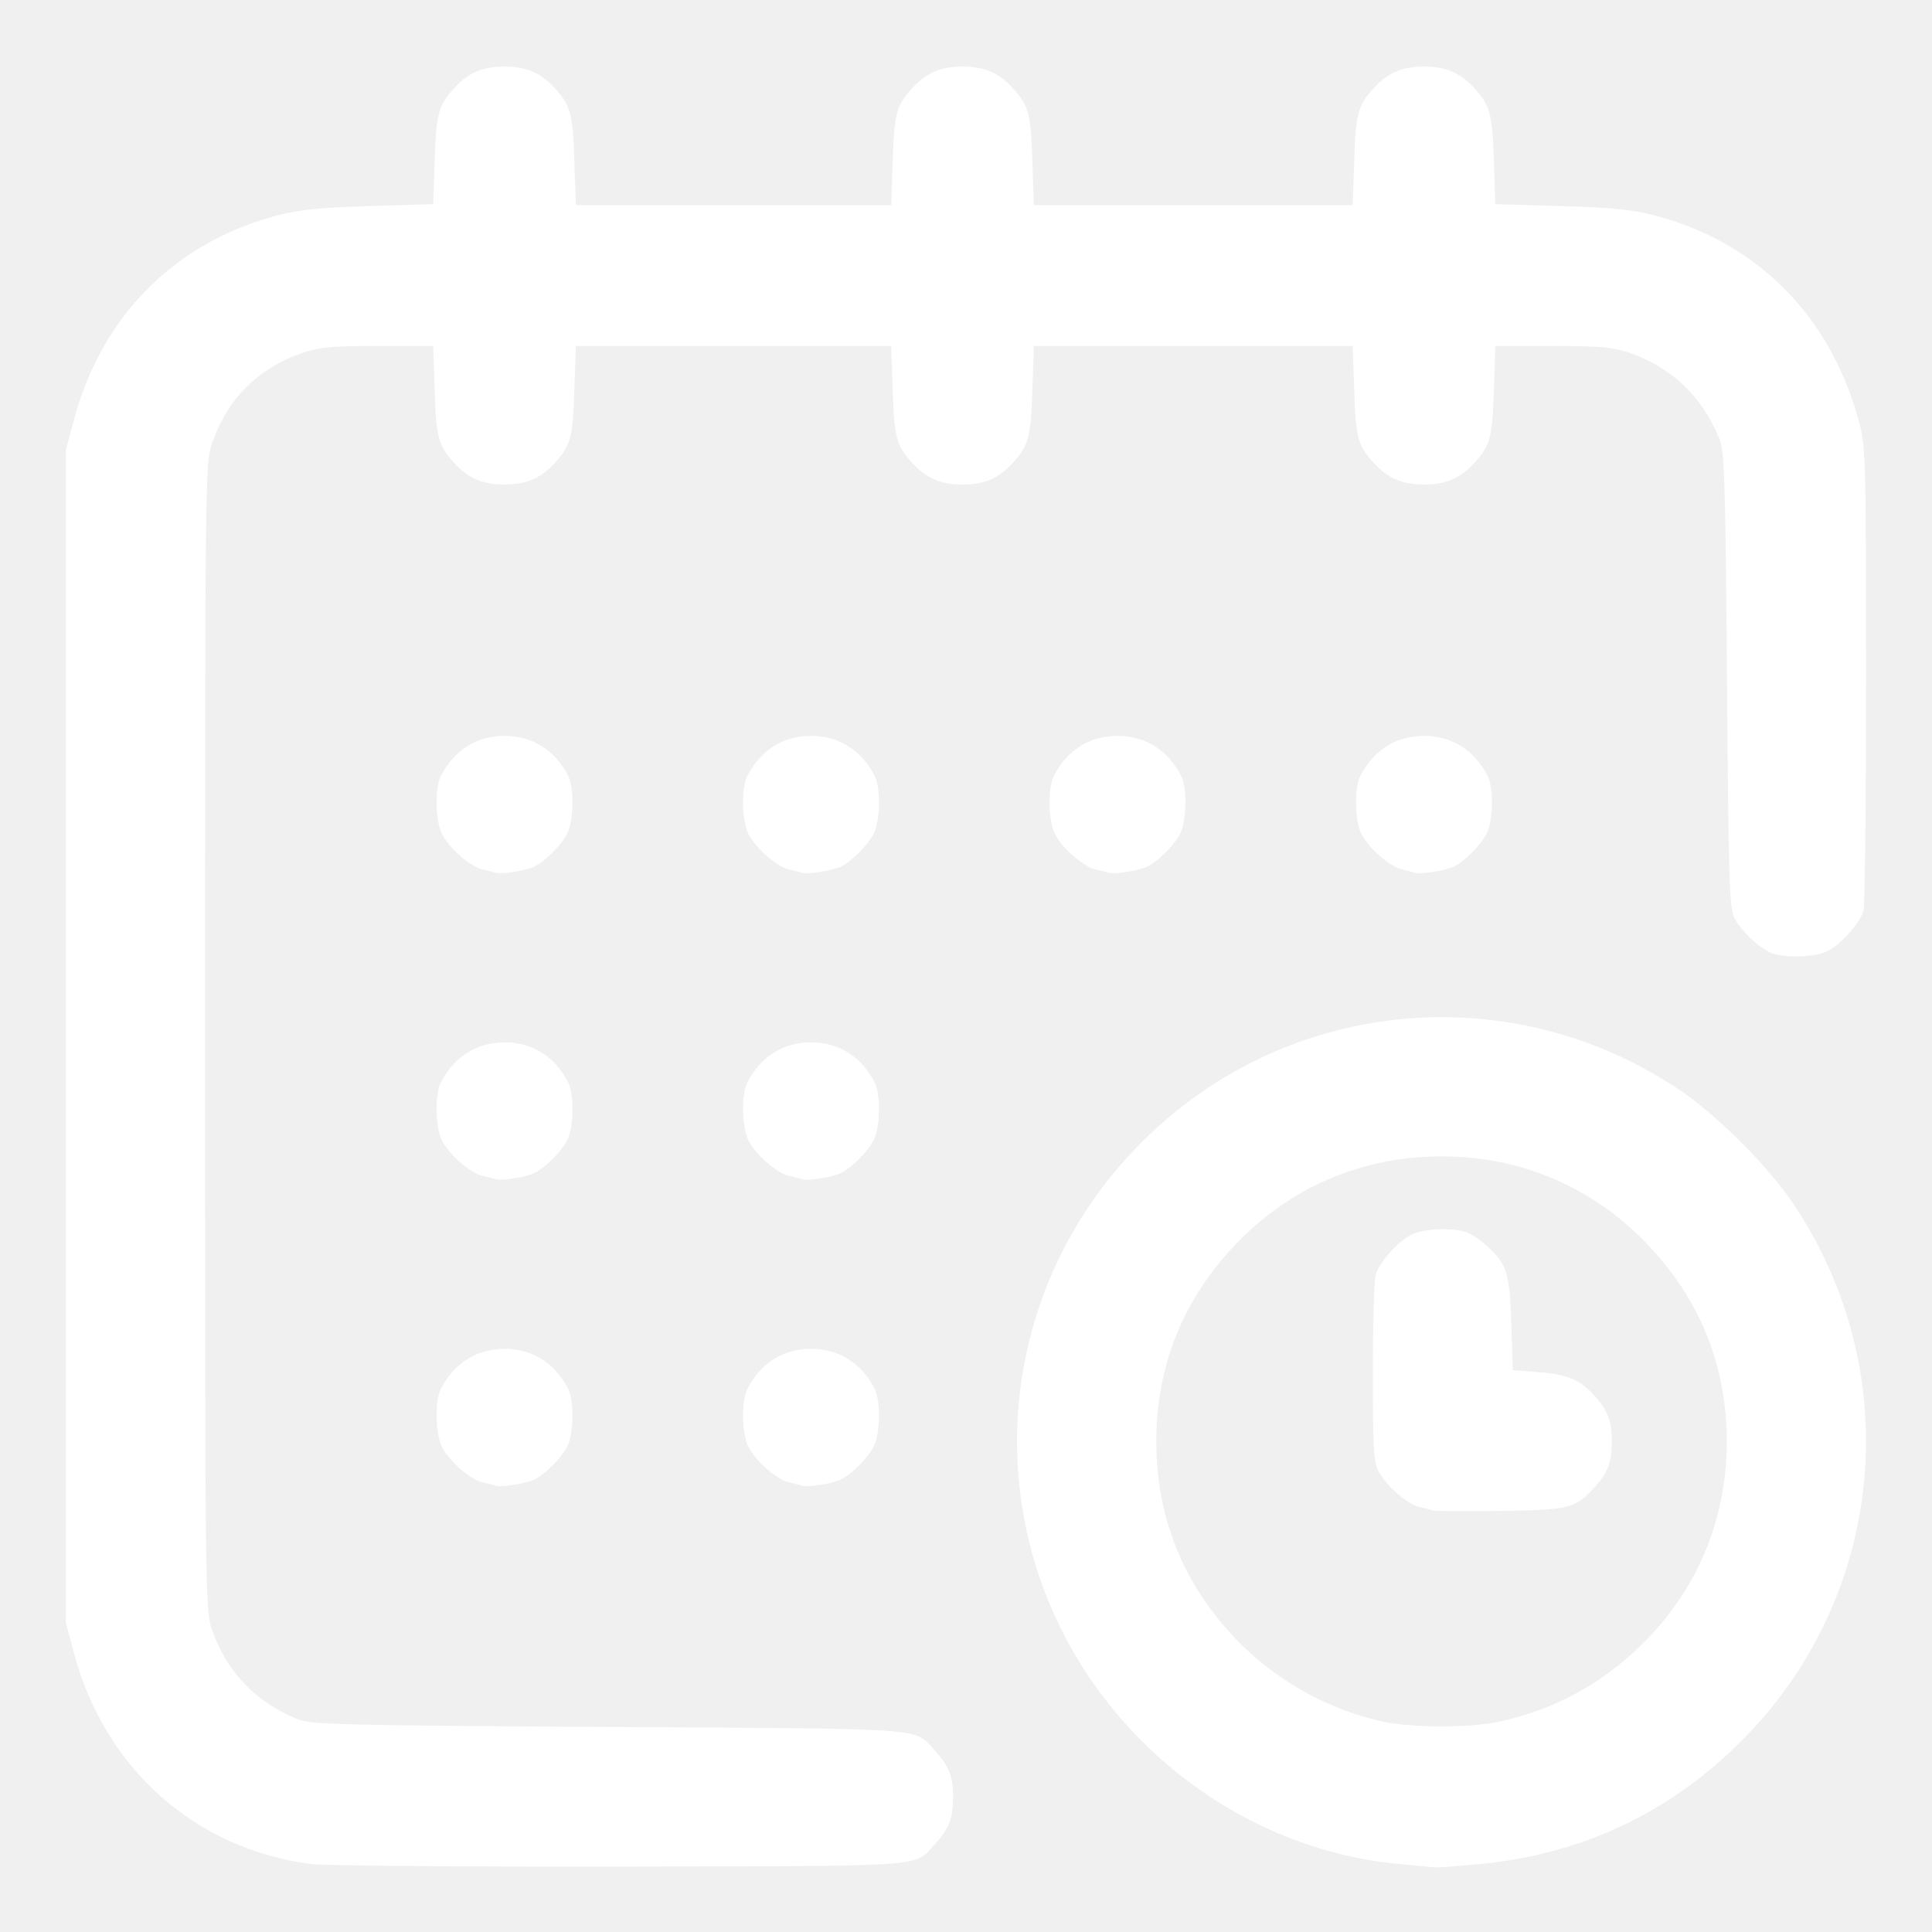
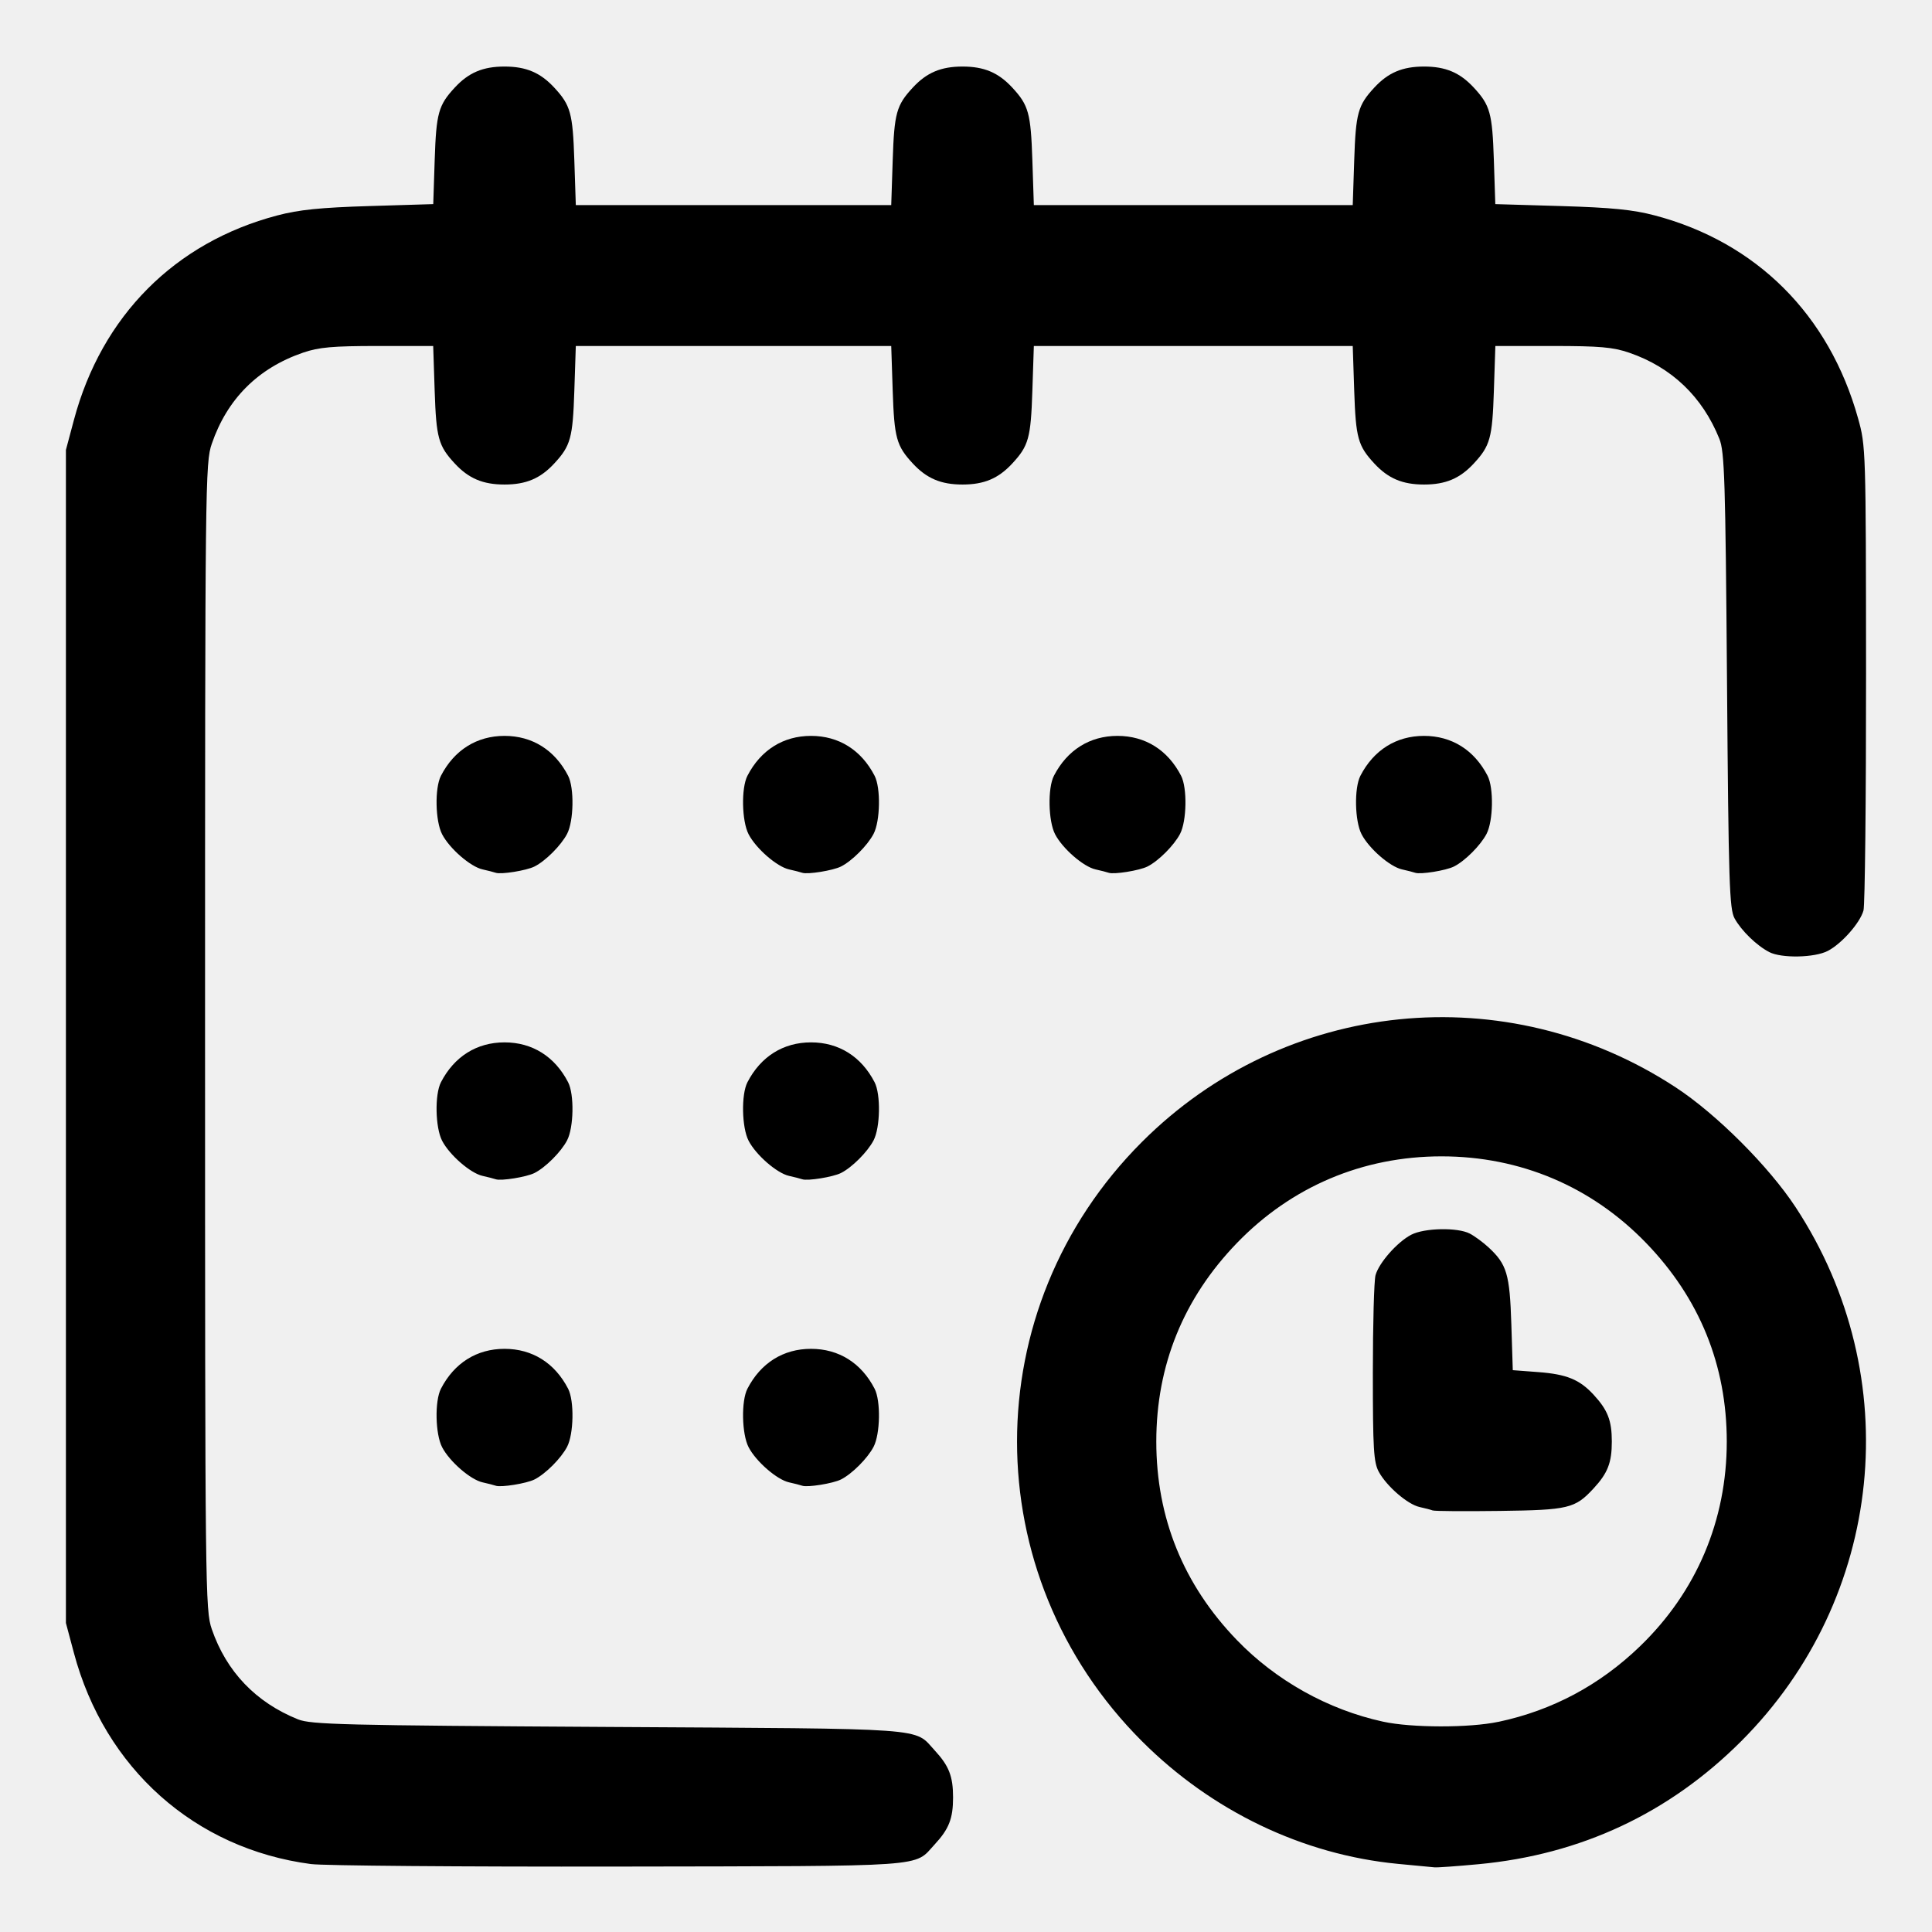
<svg xmlns="http://www.w3.org/2000/svg" width="100%" height="100%" viewBox="0 0 67.733 67.733" version="1.1" id="date">
-   <path style="fill:#ffffff;" d="M 10.902,65.351 C 6.832,64.816 3.67,61.999 2.59,57.946 L 2.311,56.9 V 36.337 15.773 L 2.59,14.728 C 3.562,11.08 6.128,8.499 9.721,7.553 10.477,7.353 11.236,7.276 12.949,7.224 l 2.24,-0.068 0.051,-1.558 c 0.054,-1.631 0.131,-1.909 0.702,-2.526 0.487,-0.527 0.989,-0.739 1.745,-0.739 0.756,0 1.257,0.212 1.745,0.739 0.572,0.618 0.648,0.894 0.703,2.543 l 0.052,1.575 h 5.529 5.529 l 0.052,-1.575 c 0.054,-1.649 0.13,-1.925 0.703,-2.543 0.487,-0.527 0.989,-0.739 1.745,-0.739 0.756,0 1.257,0.212 1.745,0.739 0.572,0.618 0.648,0.894 0.703,2.543 l 0.052,1.575 h 5.59 5.59 l 0.052,-1.575 c 0.054,-1.649 0.13,-1.925 0.703,-2.543 0.487,-0.527 0.989,-0.739 1.745,-0.739 0.756,0 1.257,0.212 1.745,0.739 0.571,0.617 0.648,0.895 0.702,2.526 l 0.051,1.558 2.302,0.068 c 1.782,0.053 2.525,0.127 3.29,0.329 3.565,0.941 6.11,3.48 7.125,7.11 0.273,0.976 0.276,1.089 0.281,8.954 0.002,4.381 -0.038,8.118 -0.09,8.303 -0.122,0.438 -0.765,1.165 -1.252,1.418 -0.462,0.24 -1.621,0.263 -2.051,0.041 -0.44,-0.227 -0.976,-0.747 -1.215,-1.179 -0.183,-0.331 -0.212,-1.219 -0.267,-8.337 -0.055,-7.04 -0.086,-8.025 -0.267,-8.477 -0.593,-1.476 -1.672,-2.508 -3.16,-3.02 -0.566,-0.195 -1.039,-0.236 -2.69,-0.236 h -2.004 l -0.052,1.575 c -0.054,1.649 -0.13,1.925 -0.703,2.543 -0.487,0.527 -0.989,0.739 -1.745,0.739 -0.756,0 -1.257,-0.212 -1.745,-0.739 -0.572,-0.618 -0.648,-0.894 -0.703,-2.543 l -0.052,-1.575 h -5.59 -5.59 l -0.052,1.575 c -0.054,1.649 -0.13,1.925 -0.703,2.543 -0.487,0.527 -0.989,0.739 -1.745,0.739 -0.756,0 -1.257,-0.212 -1.745,-0.739 -0.572,-0.618 -0.648,-0.894 -0.703,-2.543 l -0.052,-1.575 h -5.529 -5.529 l -0.052,1.575 c -0.054,1.649 -0.13,1.925 -0.703,2.543 -0.487,0.527 -0.989,0.739 -1.745,0.739 -0.756,0 -1.257,-0.212 -1.745,-0.739 -0.572,-0.618 -0.648,-0.894 -0.703,-2.543 l -0.052,-1.575 h -1.942 c -1.585,0 -2.067,0.043 -2.623,0.234 -1.577,0.543 -2.656,1.62 -3.197,3.194 -0.229,0.665 -0.236,1.316 -0.236,20.779 0,19.463 0.007,20.114 0.236,20.779 0.512,1.487 1.542,2.565 3.02,3.161 0.458,0.184 1.584,0.212 10.885,0.267 11.413,0.068 10.694,0.016 11.44,0.823 0.499,0.54 0.643,0.907 0.643,1.647 0,0.74 -0.143,1.108 -0.643,1.647 -0.748,0.808 -0.052,0.759 -11.069,0.778 -5.502,0.009 -10.362,-0.03 -10.799,-0.088 z m 38.104,-0.007 c -3.33,-0.32 -6.52,-1.849 -8.971,-4.3 -5.839,-5.839 -5.839,-15.17 0,-21.009 5.017,-5.017 12.777,-5.808 18.718,-1.91 1.432,0.94 3.261,2.769 4.201,4.201 3.899,5.94 3.107,13.701 -1.91,18.718 -2.527,2.527 -5.623,3.977 -9.208,4.312 -0.747,0.07 -1.442,0.12 -1.544,0.11 -0.102,-0.009 -0.681,-0.064 -1.287,-0.122 z m 3.528,-4.979 c 1.89,-0.401 3.554,-1.289 4.963,-2.65 1.982,-1.913 3.041,-4.414 3.041,-7.176 0,-2.674 -0.952,-5.019 -2.824,-6.958 -1.913,-1.982 -4.414,-3.041 -7.176,-3.041 -2.762,0 -5.263,1.06 -7.176,3.041 -1.872,1.939 -2.824,4.284 -2.824,6.958 0,2.674 0.952,5.019 2.824,6.958 1.374,1.424 3.201,2.443 5.126,2.862 1.003,0.218 3.027,0.221 4.045,0.005 z m -2.304,-7.41 c -0.068,-0.026 -0.275,-0.081 -0.461,-0.121 -0.419,-0.092 -1.15,-0.722 -1.429,-1.232 -0.182,-0.332 -0.21,-0.798 -0.21,-3.471 0,-1.698 0.042,-3.239 0.094,-3.425 0.122,-0.438 0.765,-1.165 1.252,-1.418 0.462,-0.24 1.621,-0.263 2.051,-0.041 0.17,0.088 0.466,0.305 0.659,0.484 0.642,0.594 0.743,0.936 0.799,2.685 l 0.051,1.62 0.898,0.068 c 0.989,0.075 1.441,0.259 1.931,0.788 0.499,0.54 0.643,0.907 0.643,1.647 0,0.74 -0.143,1.108 -0.643,1.647 -0.647,0.699 -0.874,0.753 -3.289,0.785 -1.223,0.016 -2.279,0.009 -2.347,-0.017 z M 17.379,52.087 c -0.068,-0.024 -0.275,-0.077 -0.461,-0.118 -0.425,-0.094 -1.157,-0.73 -1.418,-1.232 -0.24,-0.462 -0.263,-1.621 -0.041,-2.051 0.466,-0.902 1.256,-1.398 2.229,-1.398 0.973,0 1.763,0.495 2.229,1.398 0.22,0.425 0.199,1.589 -0.036,2.038 -0.213,0.406 -0.755,0.949 -1.143,1.144 -0.281,0.141 -1.173,0.285 -1.359,0.219 z m 10.745,0 c -0.068,-0.024 -0.275,-0.077 -0.461,-0.118 -0.425,-0.094 -1.157,-0.73 -1.418,-1.232 -0.24,-0.462 -0.263,-1.621 -0.041,-2.051 0.466,-0.902 1.256,-1.398 2.229,-1.398 0.973,0 1.763,0.495 2.229,1.398 0.22,0.425 0.199,1.589 -0.036,2.038 -0.213,0.406 -0.755,0.949 -1.143,1.144 -0.281,0.141 -1.173,0.285 -1.359,0.219 z M 17.379,41.343 c -0.068,-0.024 -0.275,-0.077 -0.461,-0.118 -0.425,-0.094 -1.157,-0.73 -1.418,-1.232 -0.24,-0.462 -0.263,-1.621 -0.041,-2.051 0.466,-0.902 1.256,-1.398 2.229,-1.398 0.973,0 1.763,0.495 2.229,1.398 0.22,0.425 0.199,1.589 -0.036,2.038 -0.213,0.406 -0.755,0.949 -1.143,1.144 -0.281,0.141 -1.173,0.285 -1.359,0.219 z m 10.745,0 c -0.068,-0.024 -0.275,-0.077 -0.461,-0.118 -0.425,-0.094 -1.157,-0.73 -1.418,-1.232 -0.24,-0.462 -0.263,-1.621 -0.041,-2.051 0.466,-0.902 1.256,-1.398 2.229,-1.398 0.973,0 1.763,0.495 2.229,1.398 0.22,0.425 0.199,1.589 -0.036,2.038 -0.213,0.406 -0.755,0.949 -1.143,1.144 -0.281,0.141 -1.173,0.285 -1.359,0.219 z M 17.379,30.598 c -0.068,-0.024 -0.275,-0.077 -0.461,-0.118 -0.425,-0.094 -1.157,-0.73 -1.418,-1.232 -0.24,-0.462 -0.263,-1.621 -0.041,-2.051 0.466,-0.902 1.256,-1.398 2.229,-1.398 0.973,0 1.763,0.495 2.229,1.398 0.22,0.425 0.199,1.589 -0.036,2.038 -0.213,0.406 -0.755,0.949 -1.143,1.144 -0.281,0.141 -1.173,0.285 -1.359,0.219 z m 10.745,0 c -0.068,-0.024 -0.275,-0.077 -0.461,-0.118 -0.425,-0.094 -1.157,-0.73 -1.418,-1.232 -0.24,-0.462 -0.263,-1.621 -0.041,-2.051 0.466,-0.902 1.256,-1.398 2.229,-1.398 0.973,0 1.763,0.495 2.229,1.398 0.22,0.425 0.199,1.589 -0.036,2.038 -0.213,0.406 -0.755,0.949 -1.143,1.144 -0.281,0.141 -1.173,0.285 -1.359,0.219 z m 10.745,0 c -0.068,-0.024 -0.275,-0.077 -0.461,-0.118 -0.425,-0.094 -1.157,-0.73 -1.418,-1.232 -0.24,-0.462 -0.263,-1.621 -0.041,-2.051 0.466,-0.902 1.256,-1.398 2.229,-1.398 0.973,0 1.763,0.495 2.229,1.398 0.22,0.425 0.199,1.589 -0.036,2.038 -0.213,0.406 -0.755,0.949 -1.143,1.144 -0.281,0.141 -1.173,0.285 -1.359,0.219 z m 10.745,0 c -0.068,-0.024 -0.275,-0.077 -0.461,-0.118 -0.425,-0.094 -1.157,-0.73 -1.418,-1.232 -0.24,-0.462 -0.263,-1.621 -0.041,-2.051 0.466,-0.902 1.256,-1.398 2.229,-1.398 0.973,0 1.763,0.495 2.229,1.398 0.22,0.425 0.199,1.589 -0.036,2.038 -0.213,0.406 -0.755,0.949 -1.143,1.144 -0.281,0.141 -1.173,0.285 -1.359,0.219 z" id="date" />
+   <path fill="currentColor" d="M 10.902,65.351 C 6.832,64.816 3.67,61.999 2.59,57.946 L 2.311,56.9 V 36.337 15.773 L 2.59,14.728 C 3.562,11.08 6.128,8.499 9.721,7.553 10.477,7.353 11.236,7.276 12.949,7.224 l 2.24,-0.068 0.051,-1.558 c 0.054,-1.631 0.131,-1.909 0.702,-2.526 0.487,-0.527 0.989,-0.739 1.745,-0.739 0.756,0 1.257,0.212 1.745,0.739 0.572,0.618 0.648,0.894 0.703,2.543 l 0.052,1.575 h 5.529 5.529 l 0.052,-1.575 c 0.054,-1.649 0.13,-1.925 0.703,-2.543 0.487,-0.527 0.989,-0.739 1.745,-0.739 0.756,0 1.257,0.212 1.745,0.739 0.572,0.618 0.648,0.894 0.703,2.543 l 0.052,1.575 h 5.59 5.59 l 0.052,-1.575 c 0.054,-1.649 0.13,-1.925 0.703,-2.543 0.487,-0.527 0.989,-0.739 1.745,-0.739 0.756,0 1.257,0.212 1.745,0.739 0.571,0.617 0.648,0.895 0.702,2.526 l 0.051,1.558 2.302,0.068 c 1.782,0.053 2.525,0.127 3.29,0.329 3.565,0.941 6.11,3.48 7.125,7.11 0.273,0.976 0.276,1.089 0.281,8.954 0.002,4.381 -0.038,8.118 -0.09,8.303 -0.122,0.438 -0.765,1.165 -1.252,1.418 -0.462,0.24 -1.621,0.263 -2.051,0.041 -0.44,-0.227 -0.976,-0.747 -1.215,-1.179 -0.183,-0.331 -0.212,-1.219 -0.267,-8.337 -0.055,-7.04 -0.086,-8.025 -0.267,-8.477 -0.593,-1.476 -1.672,-2.508 -3.16,-3.02 -0.566,-0.195 -1.039,-0.236 -2.69,-0.236 h -2.004 l -0.052,1.575 c -0.054,1.649 -0.13,1.925 -0.703,2.543 -0.487,0.527 -0.989,0.739 -1.745,0.739 -0.756,0 -1.257,-0.212 -1.745,-0.739 -0.572,-0.618 -0.648,-0.894 -0.703,-2.543 l -0.052,-1.575 h -5.59 -5.59 l -0.052,1.575 c -0.054,1.649 -0.13,1.925 -0.703,2.543 -0.487,0.527 -0.989,0.739 -1.745,0.739 -0.756,0 -1.257,-0.212 -1.745,-0.739 -0.572,-0.618 -0.648,-0.894 -0.703,-2.543 l -0.052,-1.575 h -5.529 -5.529 l -0.052,1.575 c -0.054,1.649 -0.13,1.925 -0.703,2.543 -0.487,0.527 -0.989,0.739 -1.745,0.739 -0.756,0 -1.257,-0.212 -1.745,-0.739 -0.572,-0.618 -0.648,-0.894 -0.703,-2.543 l -0.052,-1.575 h -1.942 c -1.585,0 -2.067,0.043 -2.623,0.234 -1.577,0.543 -2.656,1.62 -3.197,3.194 -0.229,0.665 -0.236,1.316 -0.236,20.779 0,19.463 0.007,20.114 0.236,20.779 0.512,1.487 1.542,2.565 3.02,3.161 0.458,0.184 1.584,0.212 10.885,0.267 11.413,0.068 10.694,0.016 11.44,0.823 0.499,0.54 0.643,0.907 0.643,1.647 0,0.74 -0.143,1.108 -0.643,1.647 -0.748,0.808 -0.052,0.759 -11.069,0.778 -5.502,0.009 -10.362,-0.03 -10.799,-0.088 z m 38.104,-0.007 c -3.33,-0.32 -6.52,-1.849 -8.971,-4.3 -5.839,-5.839 -5.839,-15.17 0,-21.009 5.017,-5.017 12.777,-5.808 18.718,-1.91 1.432,0.94 3.261,2.769 4.201,4.201 3.899,5.94 3.107,13.701 -1.91,18.718 -2.527,2.527 -5.623,3.977 -9.208,4.312 -0.747,0.07 -1.442,0.12 -1.544,0.11 -0.102,-0.009 -0.681,-0.064 -1.287,-0.122 z m 3.528,-4.979 c 1.89,-0.401 3.554,-1.289 4.963,-2.65 1.982,-1.913 3.041,-4.414 3.041,-7.176 0,-2.674 -0.952,-5.019 -2.824,-6.958 -1.913,-1.982 -4.414,-3.041 -7.176,-3.041 -2.762,0 -5.263,1.06 -7.176,3.041 -1.872,1.939 -2.824,4.284 -2.824,6.958 0,2.674 0.952,5.019 2.824,6.958 1.374,1.424 3.201,2.443 5.126,2.862 1.003,0.218 3.027,0.221 4.045,0.005 z m -2.304,-7.41 c -0.068,-0.026 -0.275,-0.081 -0.461,-0.121 -0.419,-0.092 -1.15,-0.722 -1.429,-1.232 -0.182,-0.332 -0.21,-0.798 -0.21,-3.471 0,-1.698 0.042,-3.239 0.094,-3.425 0.122,-0.438 0.765,-1.165 1.252,-1.418 0.462,-0.24 1.621,-0.263 2.051,-0.041 0.17,0.088 0.466,0.305 0.659,0.484 0.642,0.594 0.743,0.936 0.799,2.685 l 0.051,1.62 0.898,0.068 c 0.989,0.075 1.441,0.259 1.931,0.788 0.499,0.54 0.643,0.907 0.643,1.647 0,0.74 -0.143,1.108 -0.643,1.647 -0.647,0.699 -0.874,0.753 -3.289,0.785 -1.223,0.016 -2.279,0.009 -2.347,-0.017 z M 17.379,52.087 c -0.068,-0.024 -0.275,-0.077 -0.461,-0.118 -0.425,-0.094 -1.157,-0.73 -1.418,-1.232 -0.24,-0.462 -0.263,-1.621 -0.041,-2.051 0.466,-0.902 1.256,-1.398 2.229,-1.398 0.973,0 1.763,0.495 2.229,1.398 0.22,0.425 0.199,1.589 -0.036,2.038 -0.213,0.406 -0.755,0.949 -1.143,1.144 -0.281,0.141 -1.173,0.285 -1.359,0.219 z m 10.745,0 c -0.068,-0.024 -0.275,-0.077 -0.461,-0.118 -0.425,-0.094 -1.157,-0.73 -1.418,-1.232 -0.24,-0.462 -0.263,-1.621 -0.041,-2.051 0.466,-0.902 1.256,-1.398 2.229,-1.398 0.973,0 1.763,0.495 2.229,1.398 0.22,0.425 0.199,1.589 -0.036,2.038 -0.213,0.406 -0.755,0.949 -1.143,1.144 -0.281,0.141 -1.173,0.285 -1.359,0.219 z M 17.379,41.343 c -0.068,-0.024 -0.275,-0.077 -0.461,-0.118 -0.425,-0.094 -1.157,-0.73 -1.418,-1.232 -0.24,-0.462 -0.263,-1.621 -0.041,-2.051 0.466,-0.902 1.256,-1.398 2.229,-1.398 0.973,0 1.763,0.495 2.229,1.398 0.22,0.425 0.199,1.589 -0.036,2.038 -0.213,0.406 -0.755,0.949 -1.143,1.144 -0.281,0.141 -1.173,0.285 -1.359,0.219 z m 10.745,0 c -0.068,-0.024 -0.275,-0.077 -0.461,-0.118 -0.425,-0.094 -1.157,-0.73 -1.418,-1.232 -0.24,-0.462 -0.263,-1.621 -0.041,-2.051 0.466,-0.902 1.256,-1.398 2.229,-1.398 0.973,0 1.763,0.495 2.229,1.398 0.22,0.425 0.199,1.589 -0.036,2.038 -0.213,0.406 -0.755,0.949 -1.143,1.144 -0.281,0.141 -1.173,0.285 -1.359,0.219 z M 17.379,30.598 c -0.068,-0.024 -0.275,-0.077 -0.461,-0.118 -0.425,-0.094 -1.157,-0.73 -1.418,-1.232 -0.24,-0.462 -0.263,-1.621 -0.041,-2.051 0.466,-0.902 1.256,-1.398 2.229,-1.398 0.973,0 1.763,0.495 2.229,1.398 0.22,0.425 0.199,1.589 -0.036,2.038 -0.213,0.406 -0.755,0.949 -1.143,1.144 -0.281,0.141 -1.173,0.285 -1.359,0.219 z m 10.745,0 c -0.068,-0.024 -0.275,-0.077 -0.461,-0.118 -0.425,-0.094 -1.157,-0.73 -1.418,-1.232 -0.24,-0.462 -0.263,-1.621 -0.041,-2.051 0.466,-0.902 1.256,-1.398 2.229,-1.398 0.973,0 1.763,0.495 2.229,1.398 0.22,0.425 0.199,1.589 -0.036,2.038 -0.213,0.406 -0.755,0.949 -1.143,1.144 -0.281,0.141 -1.173,0.285 -1.359,0.219 z m 10.745,0 c -0.068,-0.024 -0.275,-0.077 -0.461,-0.118 -0.425,-0.094 -1.157,-0.73 -1.418,-1.232 -0.24,-0.462 -0.263,-1.621 -0.041,-2.051 0.466,-0.902 1.256,-1.398 2.229,-1.398 0.973,0 1.763,0.495 2.229,1.398 0.22,0.425 0.199,1.589 -0.036,2.038 -0.213,0.406 -0.755,0.949 -1.143,1.144 -0.281,0.141 -1.173,0.285 -1.359,0.219 z m 10.745,0 c -0.068,-0.024 -0.275,-0.077 -0.461,-0.118 -0.425,-0.094 -1.157,-0.73 -1.418,-1.232 -0.24,-0.462 -0.263,-1.621 -0.041,-2.051 0.466,-0.902 1.256,-1.398 2.229,-1.398 0.973,0 1.763,0.495 2.229,1.398 0.22,0.425 0.199,1.589 -0.036,2.038 -0.213,0.406 -0.755,0.949 -1.143,1.144 -0.281,0.141 -1.173,0.285 -1.359,0.219 z" id="date" />
</svg>
